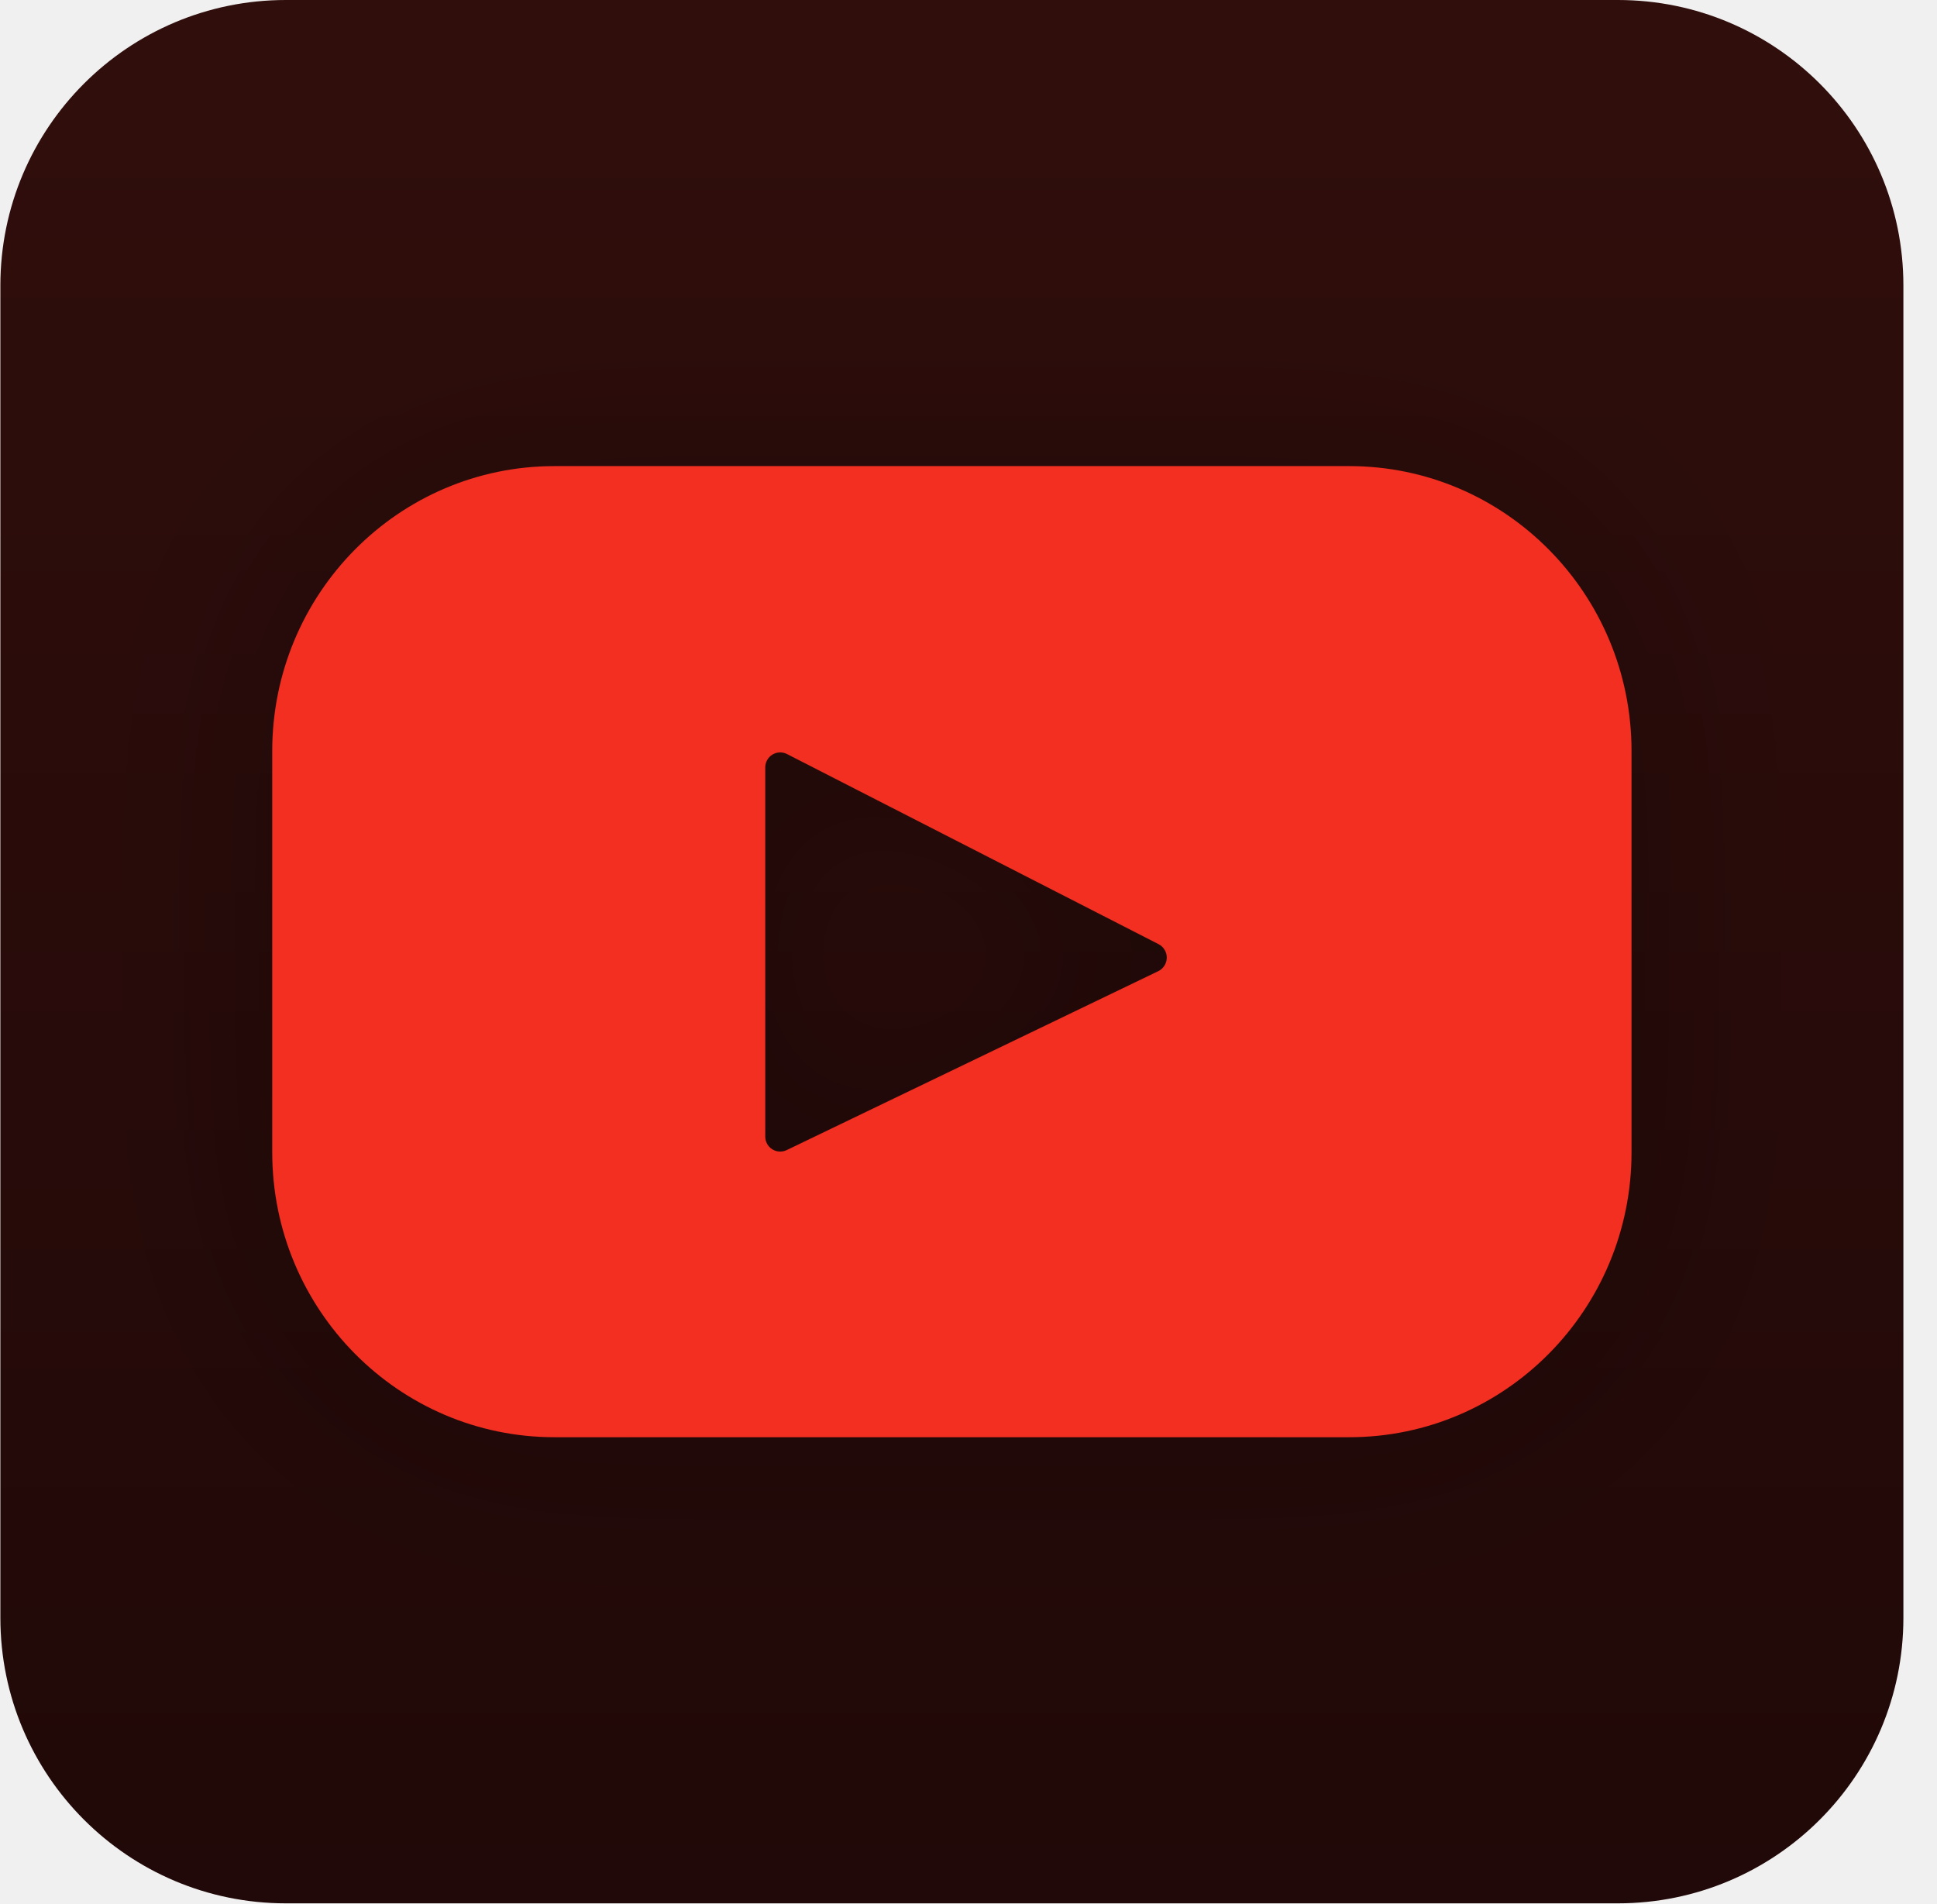
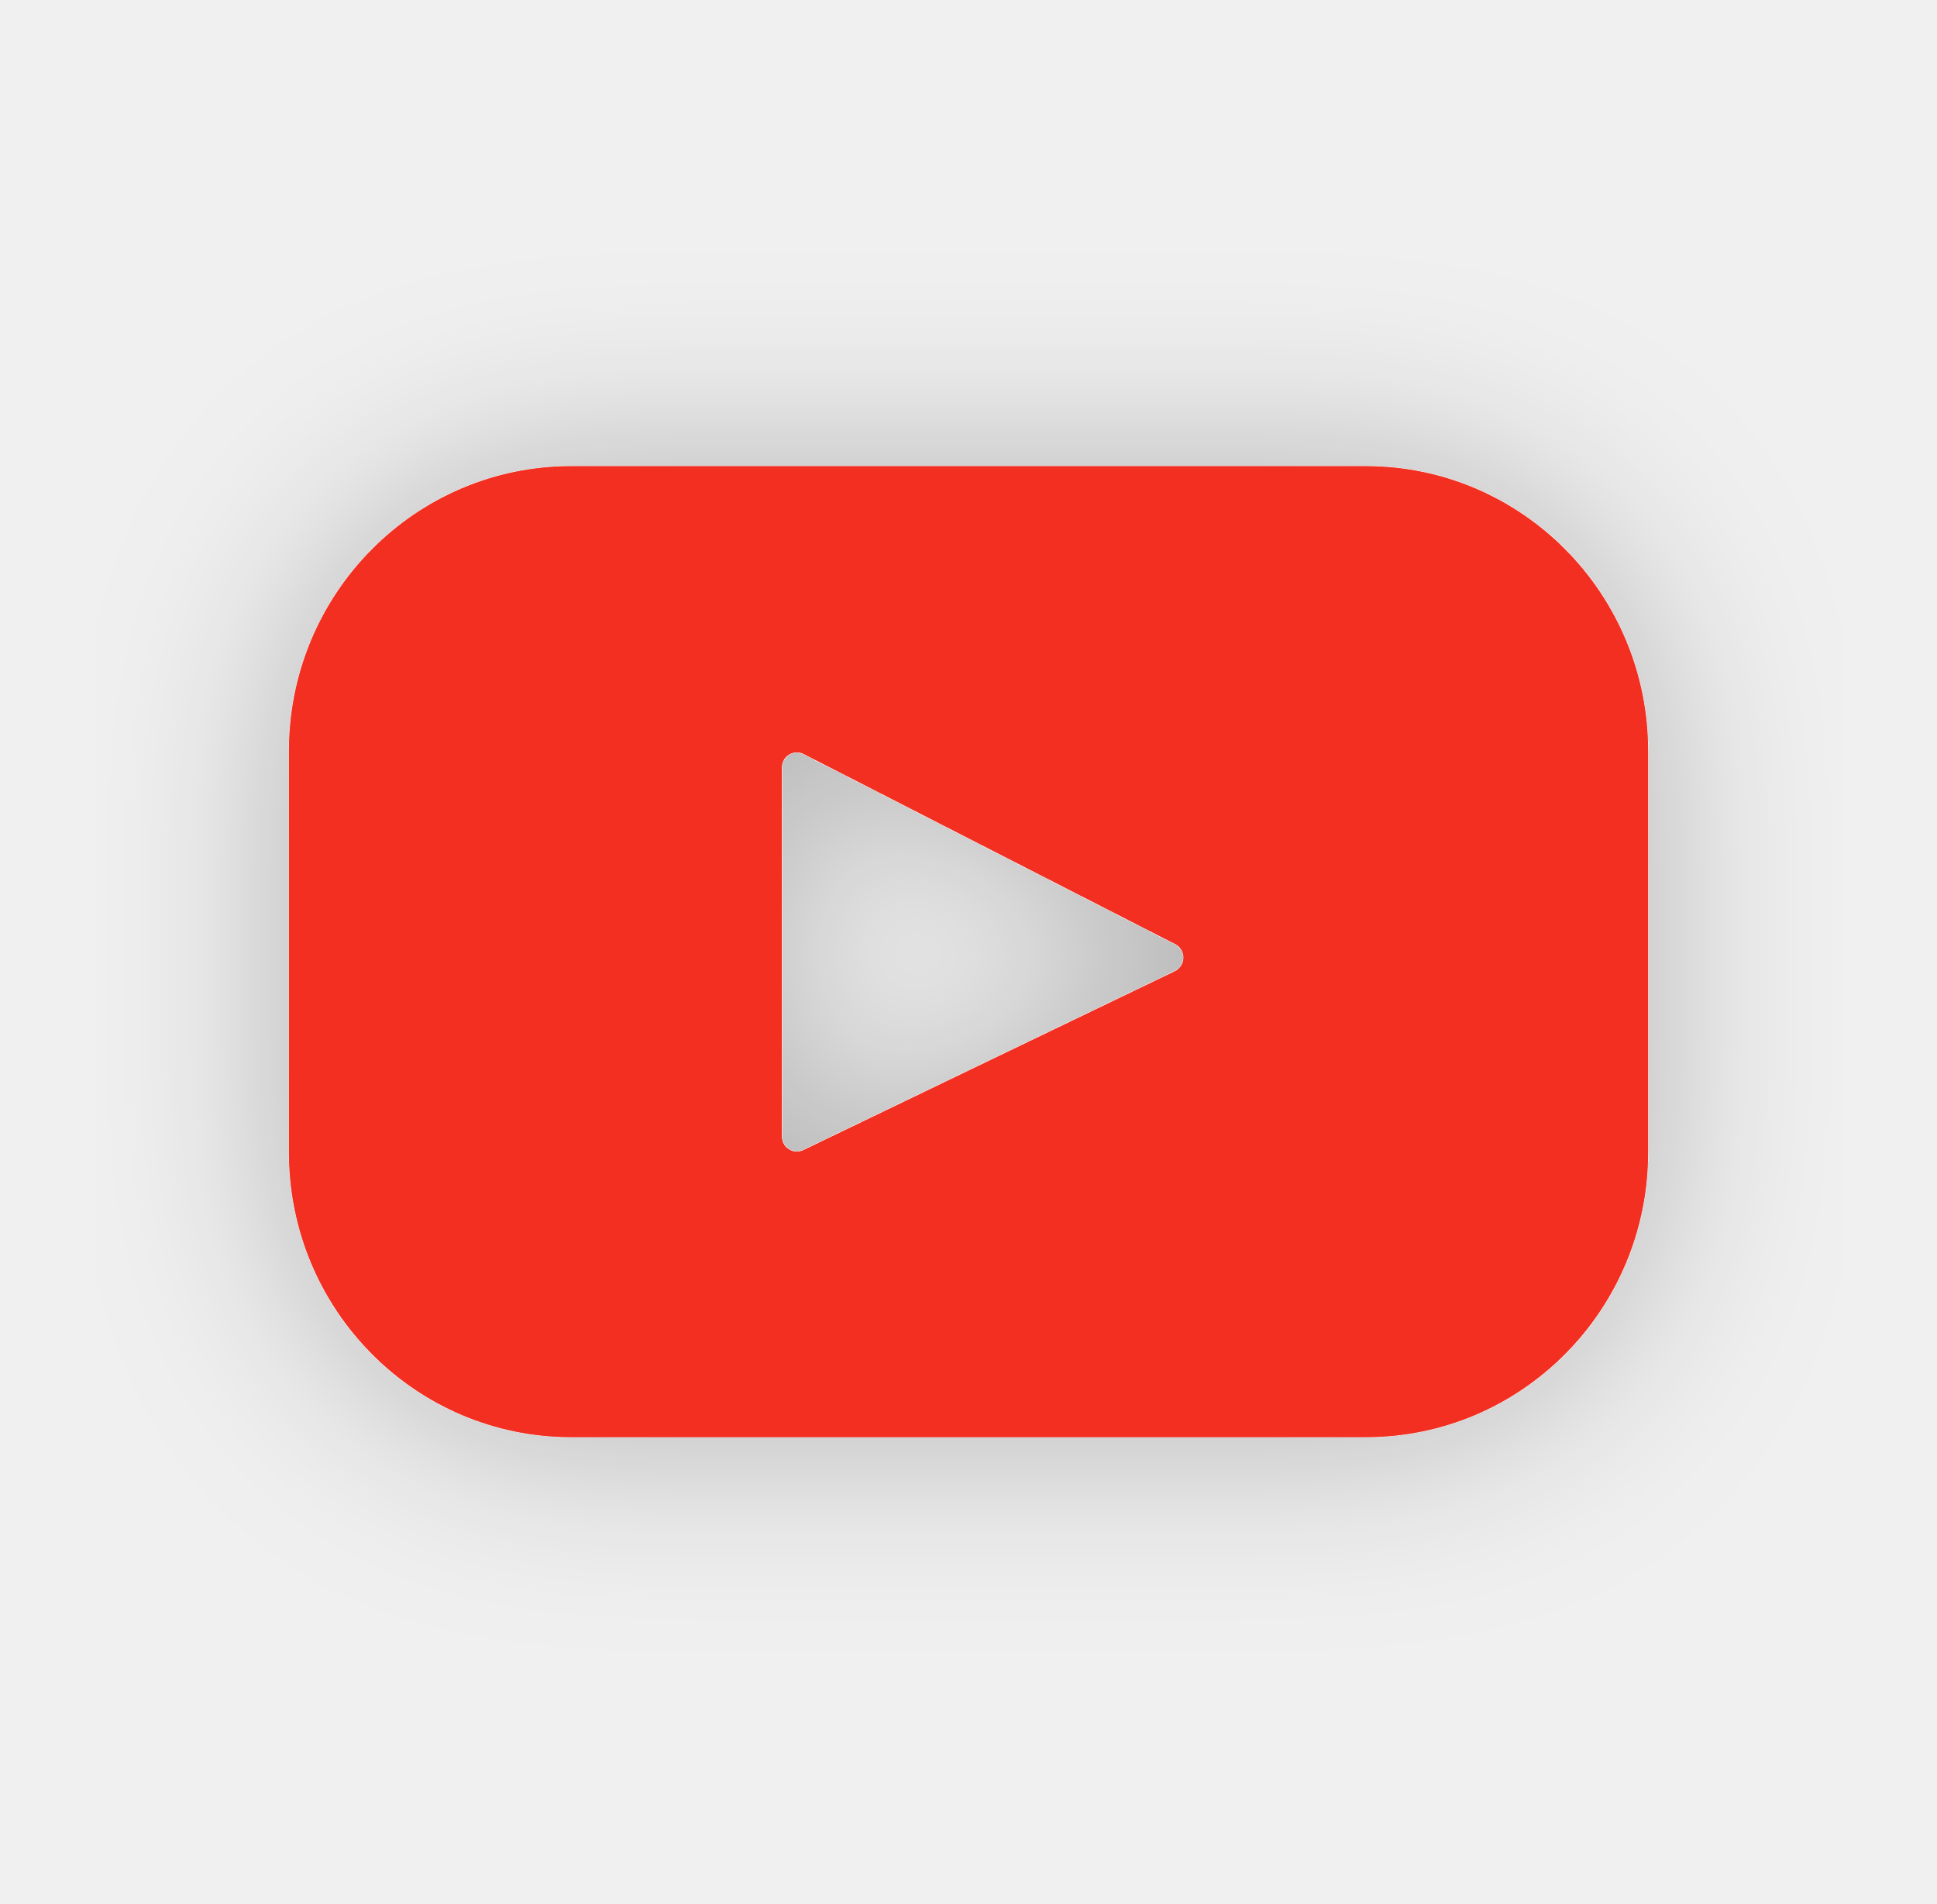
<svg xmlns="http://www.w3.org/2000/svg" width="65.143" height="64" fill="none" viewBox="0 0 57 56" version="1.1" id="svg5">
-   <rect width="56" height="56" x=".011" fill="url(#a)" rx="8.4" id="rect1" />
-   <g filter="url(#b)" id="g1">
-     <path fill="#F22F21" d="M39.703 13.714H16.318c-4.588 0-8.307 3.755-8.307 8.386v11.8c0 4.631 3.72 8.386 8.307 8.386h23.385c4.588 0 8.308-3.755 8.308-8.386V22.1c0-4.631-3.72-8.386-8.308-8.386m-5.618 14.86L23.147 33.84a.44.44 0 0 1-.628-.4V22.58a.44.44 0 0 1 .638-.396l10.937 5.595a.445.445 0 0 1-.009.795" id="path1" />
+   <rect width="56" height="56" x="0.5" fill="url(#a)" rx="8.4" id="rect1" style="display:none;fill:url(#a)" y="0" />
+   <g filter="url(#b)" id="g1" transform="translate(0.4894996)">
+     <path fill="#f22f21" d="M 39.703,13.714 H 16.318 c -4.588,0 -8.307,3.755 -8.307,8.386 v 11.8 c 0,4.631 3.72,8.386 8.307,8.386 h 23.385 c 4.588,0 8.308,-3.755 8.308,-8.386 V 22.1 c 0,-4.631 -3.72,-8.386 -8.308,-8.386 m -5.618,14.86 -10.938,5.266 a 0.44,0.44 0 0 1 -0.628,-0.4 V 22.58 a 0.44,0.44 0 0 1 0.638,-0.396 l 10.937,5.595 a 0.445,0.445 0 0 1 -0.009,0.795" id="path1" />
  </g>
-   <rect width="53.9" height="53.9" x="1.061" y="1.05" stroke="#ffffff" stroke-opacity="0.15" stroke-width="2.1" rx="7.35" id="rect2" style="display:none" />
+   <rect width="53.9" height="53.9" x="1.55" y="1.05" stroke="#ffffff" stroke-opacity="0.15" stroke-width="2.1" rx="7.35" id="rect2" style="display:none" />
  <defs id="defs5">
-     <linearGradient id="a" x1="28.011" x2="28.011" y1="0" y2="56" gradientUnits="userSpaceOnUse">
+     <linearGradient id="a" x1="28.011" x2="28.011" y1="0" y2="56" gradientUnits="userSpaceOnUse" gradientTransform="translate(0.489)">
      <stop stop-color="#300E0C" id="stop2" />
      <stop offset="1" stop-color="#200908" id="stop3" />
    </linearGradient>
    <filter id="b" width="51.429" height="51.429" x="2.296" y="2.286" color-interpolation-filters="sRGB" filterUnits="userSpaceOnUse">
      <feFlood flood-opacity="0" result="BackgroundImageFix" id="feFlood3" />
      <feColorMatrix in="SourceAlpha" result="hardAlpha" values="0 0 0 0 0 0 0 0 0 0 0 0 0 0 0 0 0 0 127 0" id="feColorMatrix3" />
      <feOffset id="feOffset3" />
      <feGaussianBlur stdDeviation="2.857" id="feGaussianBlur3" />
      <feComposite in2="hardAlpha" operator="out" id="feComposite3" />
      <feColorMatrix values="0 0 0 0 0 0 0 0 0 0 0 0 0 0 0 0 0 0 0.25 0" id="feColorMatrix4" />
      <feBlend in2="BackgroundImageFix" result="effect1_dropShadow_28_3604" id="feBlend4" />
      <feBlend in="SourceGraphic" in2="effect1_dropShadow_28_3604" result="shape" id="feBlend5" />
    </filter>
  </defs>
</svg>
